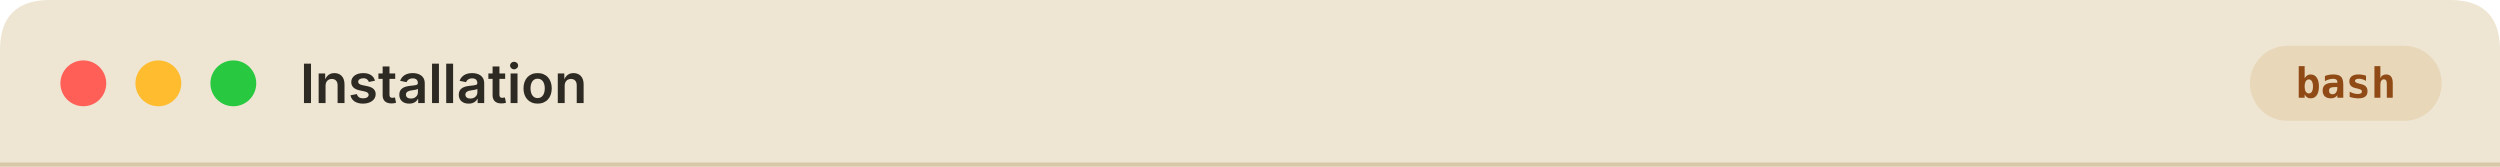
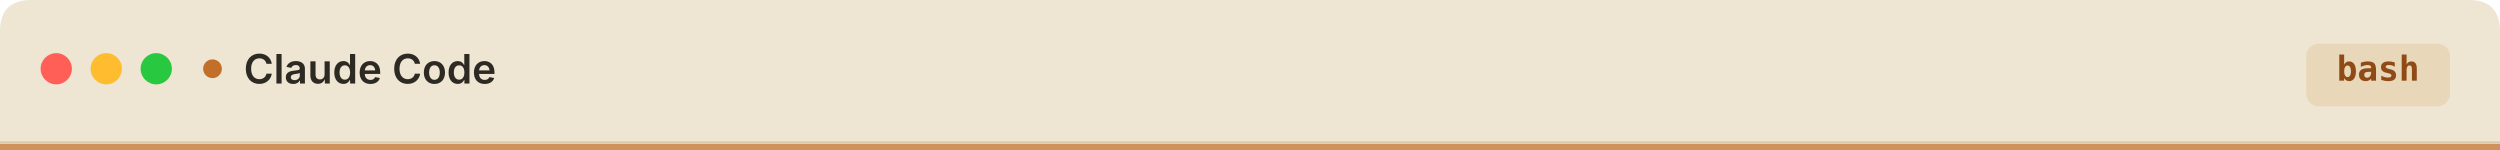
- <svg xmlns="http://www.w3.org/2000/svg" width="600" height="40" role="img" aria-label="Installation">
+ <svg xmlns="http://www.w3.org/2000/svg" viewBox="0 0 800 48" role="img" aria-label="Claude Code">
  <defs>
    <clipPath id="top-round">
-       <path d="M 12 0 H 588 Q 600 0 600 12 V 40 H 0 V 12 Q 0 0 12 0 Z" />
+       <path d="M 10 0 H 790 Q 800 0 800 10 V 48 H 0 V 10 Q 0 0 10 0 Z" />
    </clipPath>
  </defs>
  <g clip-path="url(#top-round)">
-     <rect width="600" height="40" fill="#eee5d2" />
-     <line x1="0" y1="39.5" x2="600" y2="39.5" stroke="#d8c8aa" stroke-width="1" />
-     <circle cx="20" cy="20" r="5.5" fill="#ff5f57" />
-     <circle cx="38" cy="20" r="5.5" fill="#febc2e" />
-     <circle cx="56" cy="20" r="5.5" fill="#28c840" />
-     <text x="72" y="20" fill="#2d2a24" font-family="'SF Pro Display','Segoe UI',system-ui,sans-serif" font-size="13" font-weight="600" dominant-baseline="central">Installation</text>
-     <rect x="540" y="11" width="46" height="18" fill="#e8d7b9" rx="9" ry="9" />
-     <text x="563" y="20" fill="#8f4a15" font-family="'JetBrains Mono','Fira Code',monospace" font-size="10" font-weight="700" dominant-baseline="central" text-anchor="middle">bash</text>
+     <rect width="800" height="48" fill="#eee5d2" />
+     <circle cx="18" cy="22" r="5" fill="#ff5f57" />
+     <circle cx="34" cy="22" r="5" fill="#febc2e" />
+     <circle cx="50" cy="22" r="5" fill="#28c840" />
+     <circle cx="68" cy="22" r="3" fill="#c26f29" />
+     <text x="78" y="22" fill="#2d2a24" font-family="-apple-system,'SF Pro Display','Segoe UI',system-ui,sans-serif" font-size="13" font-weight="600" dominant-baseline="central">Claude Code</text>
+     <rect x="738" y="14" width="46" height="20" fill="#e8d7b9" rx="4" ry="4" />
+     <text x="761" y="22" fill="#8f4a15" font-family="'JetBrains Mono','Fira Code',monospace" font-size="11" font-weight="600" dominant-baseline="central" text-anchor="middle">bash</text>
+     <line x1="0" y1="45.5" x2="800" y2="45.5" stroke="#d8c8aa" stroke-width="0.5" />
+     <rect x="0" y="46" width="800" height="2" fill="#c26f29" opacity="0.7" />
  </g>
</svg>
